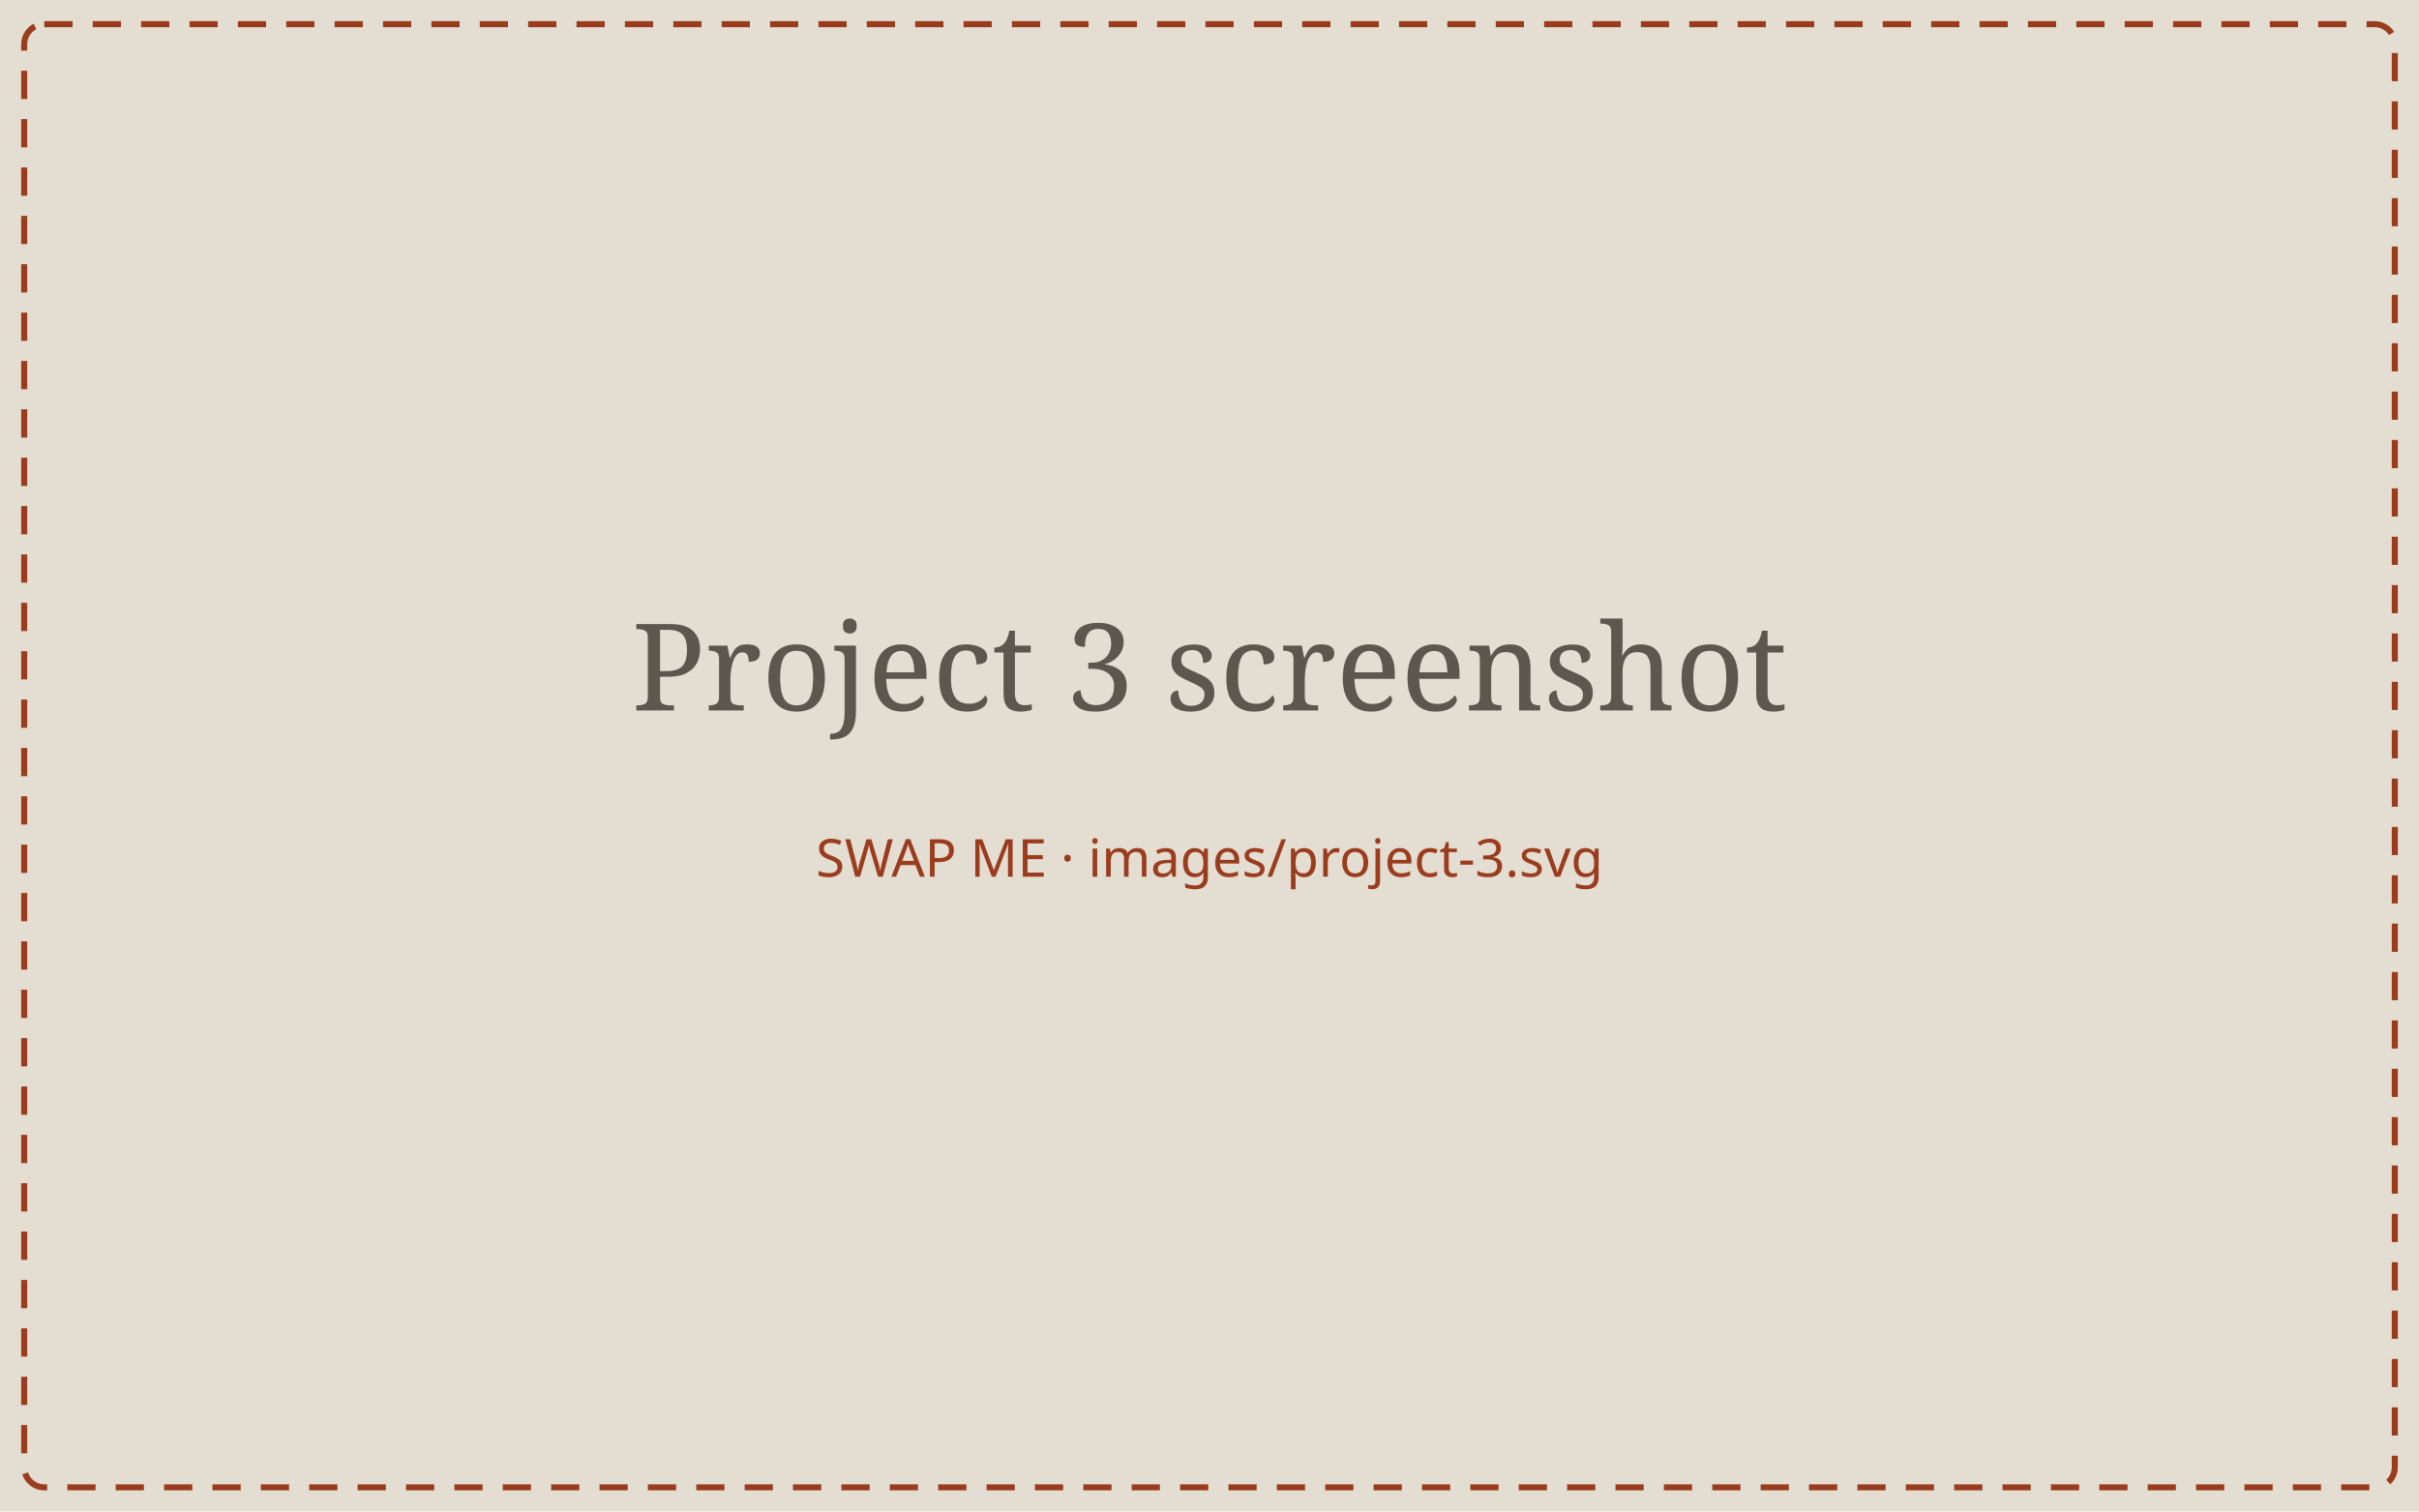
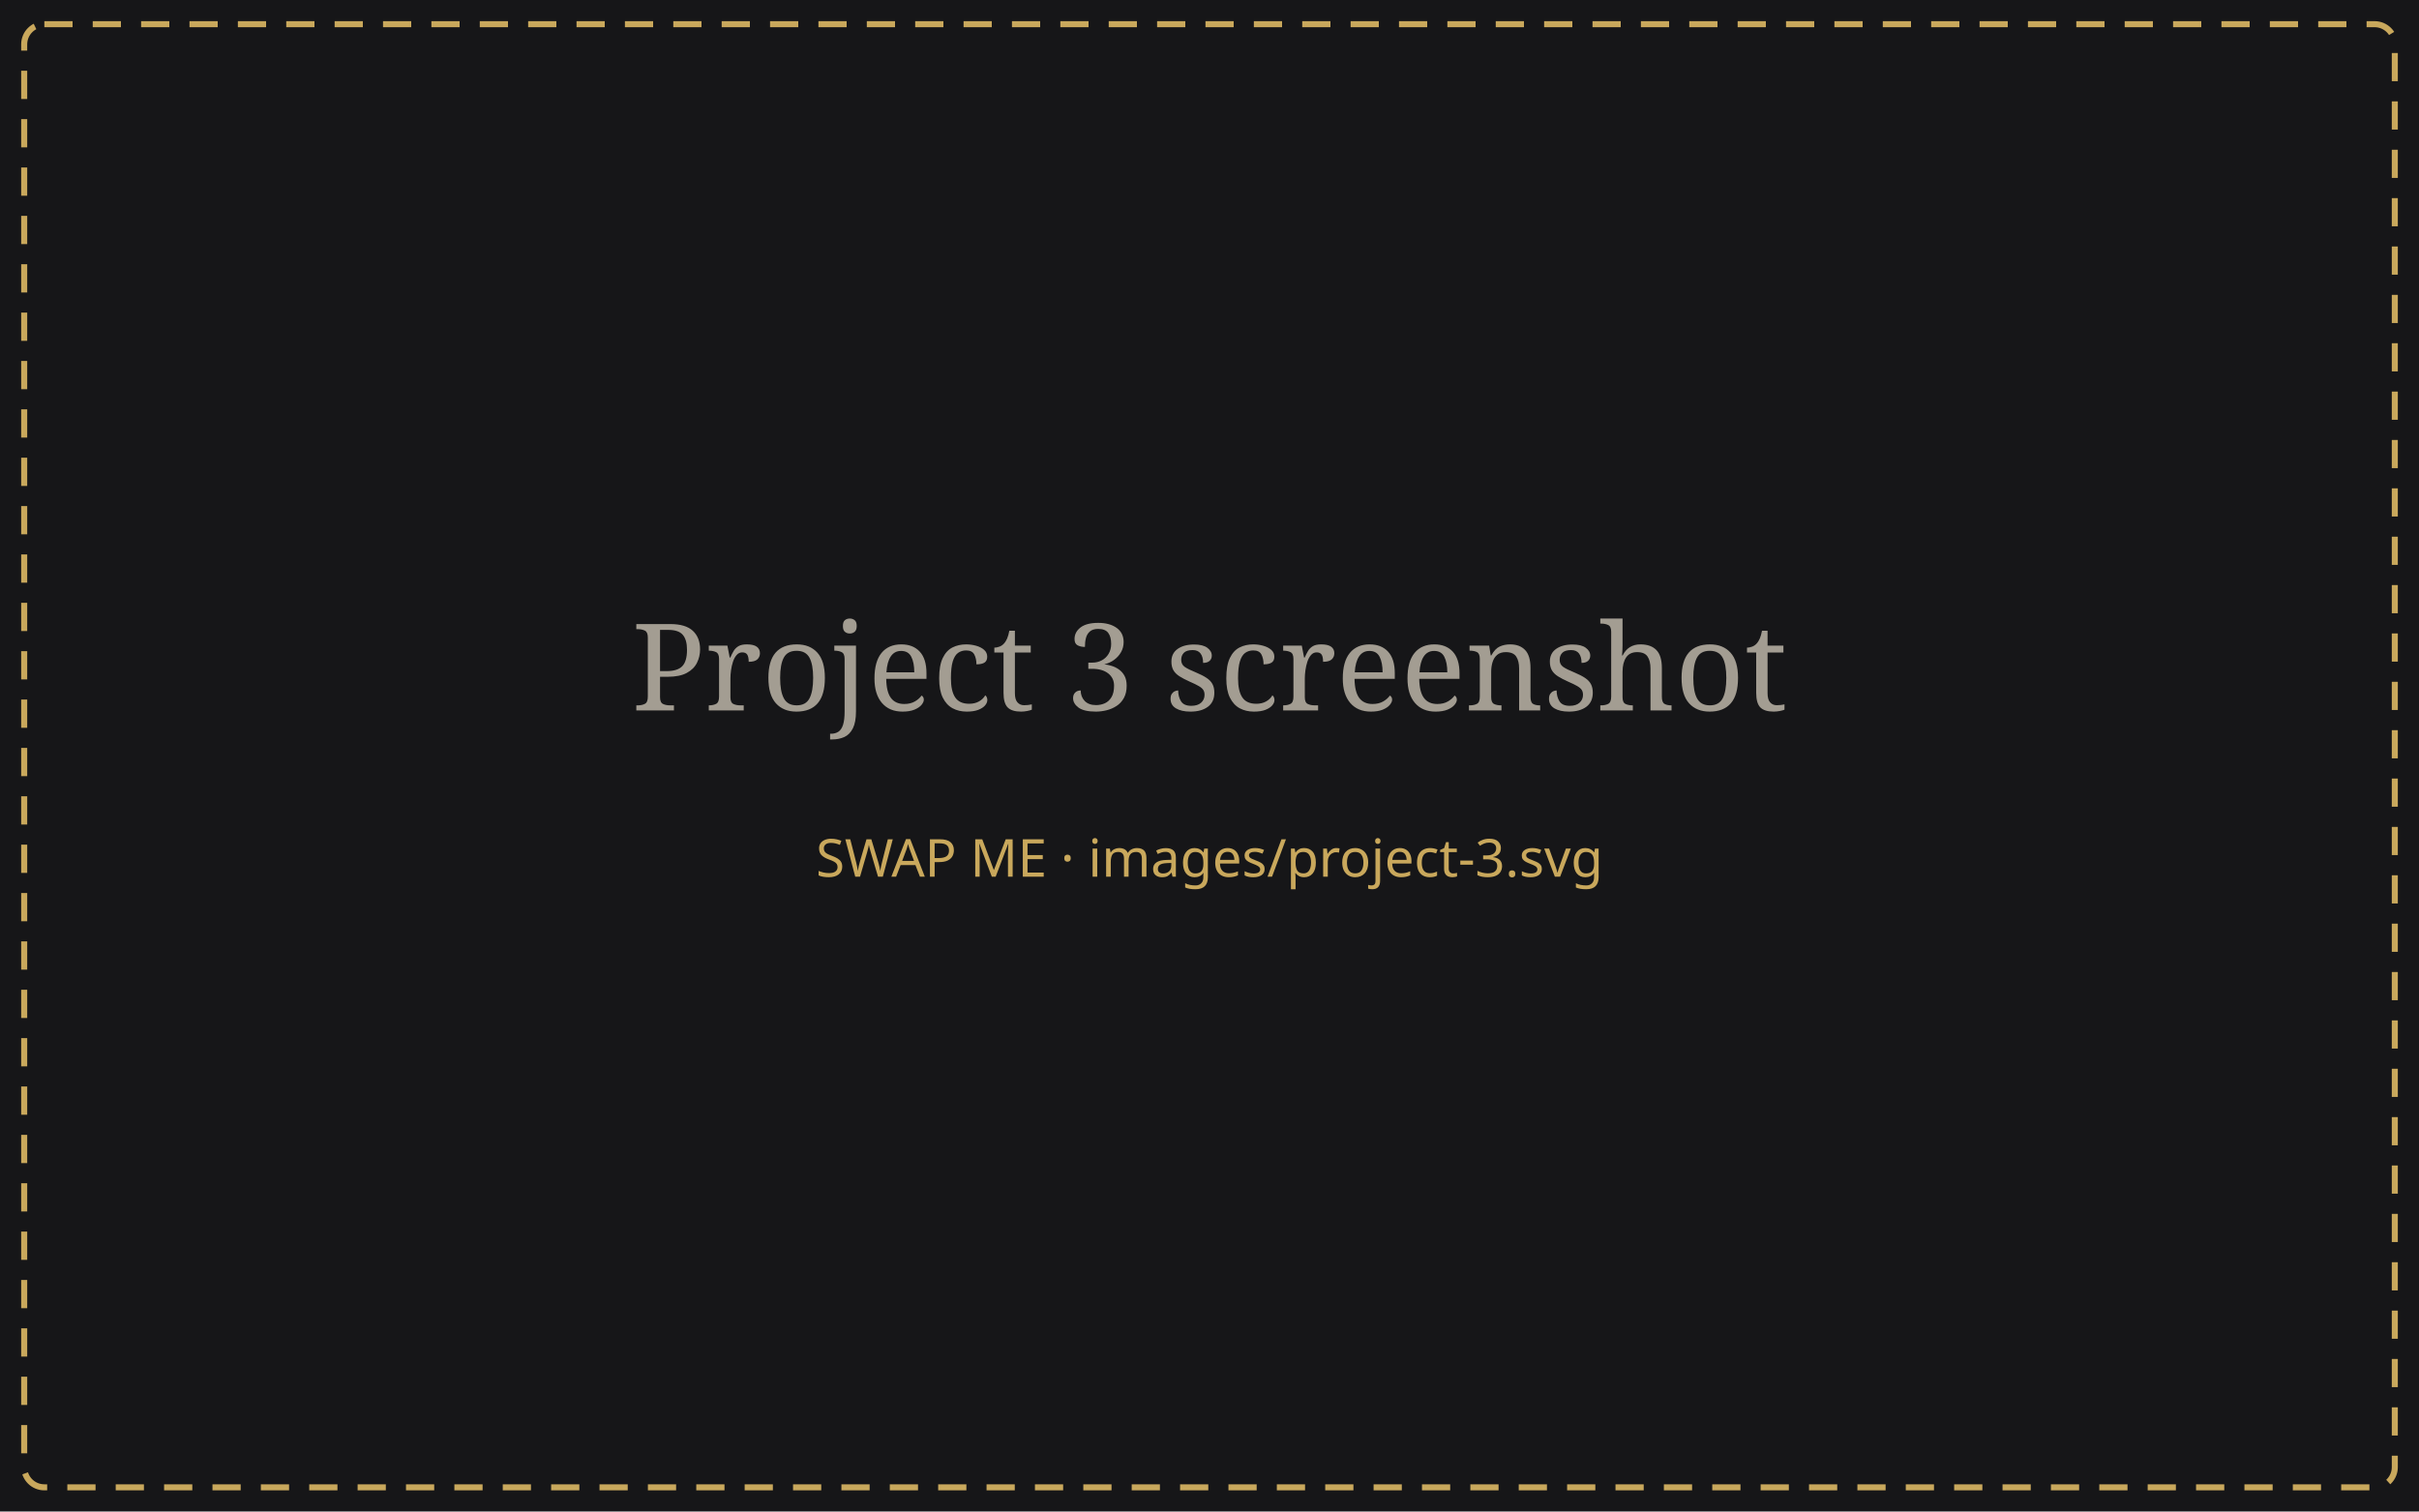
<svg xmlns="http://www.w3.org/2000/svg" width="1200" height="750" viewBox="0 0 1200 750" role="img" aria-label="Project 3 screenshot">
-   <rect width="100%" height="100%" fill="#e4ddd1" />
-   <rect x="12" y="12" width="1176" height="726" fill="none" stroke="#9a3d1f" stroke-width="3" stroke-dasharray="14 10" rx="10" />
-   <text x="50%" y="47%" text-anchor="middle" font-family="Georgia, serif" font-size="60" fill="#5d574d">Project 3 screenshot</text>
-   <text x="50%" y="58%" text-anchor="middle" font-family="system-ui, sans-serif" font-size="26" fill="#9a3d1f">SWAP ME · images/project-3.svg</text>
+   <rect width="100%" height="100%" fill="#161618" />
+   <rect x="12" y="12" width="1176" height="726" fill="none" stroke="#c9a85c" stroke-width="3" stroke-dasharray="14 10" rx="10" />
+   <text x="50%" y="47%" text-anchor="middle" font-family="Georgia, serif" font-size="60" fill="#a39d92">Project 3 screenshot</text>
+   <text x="50%" y="58%" text-anchor="middle" font-family="system-ui, sans-serif" font-size="26" fill="#c9a85c">SWAP ME · images/project-3.svg</text>
</svg>
